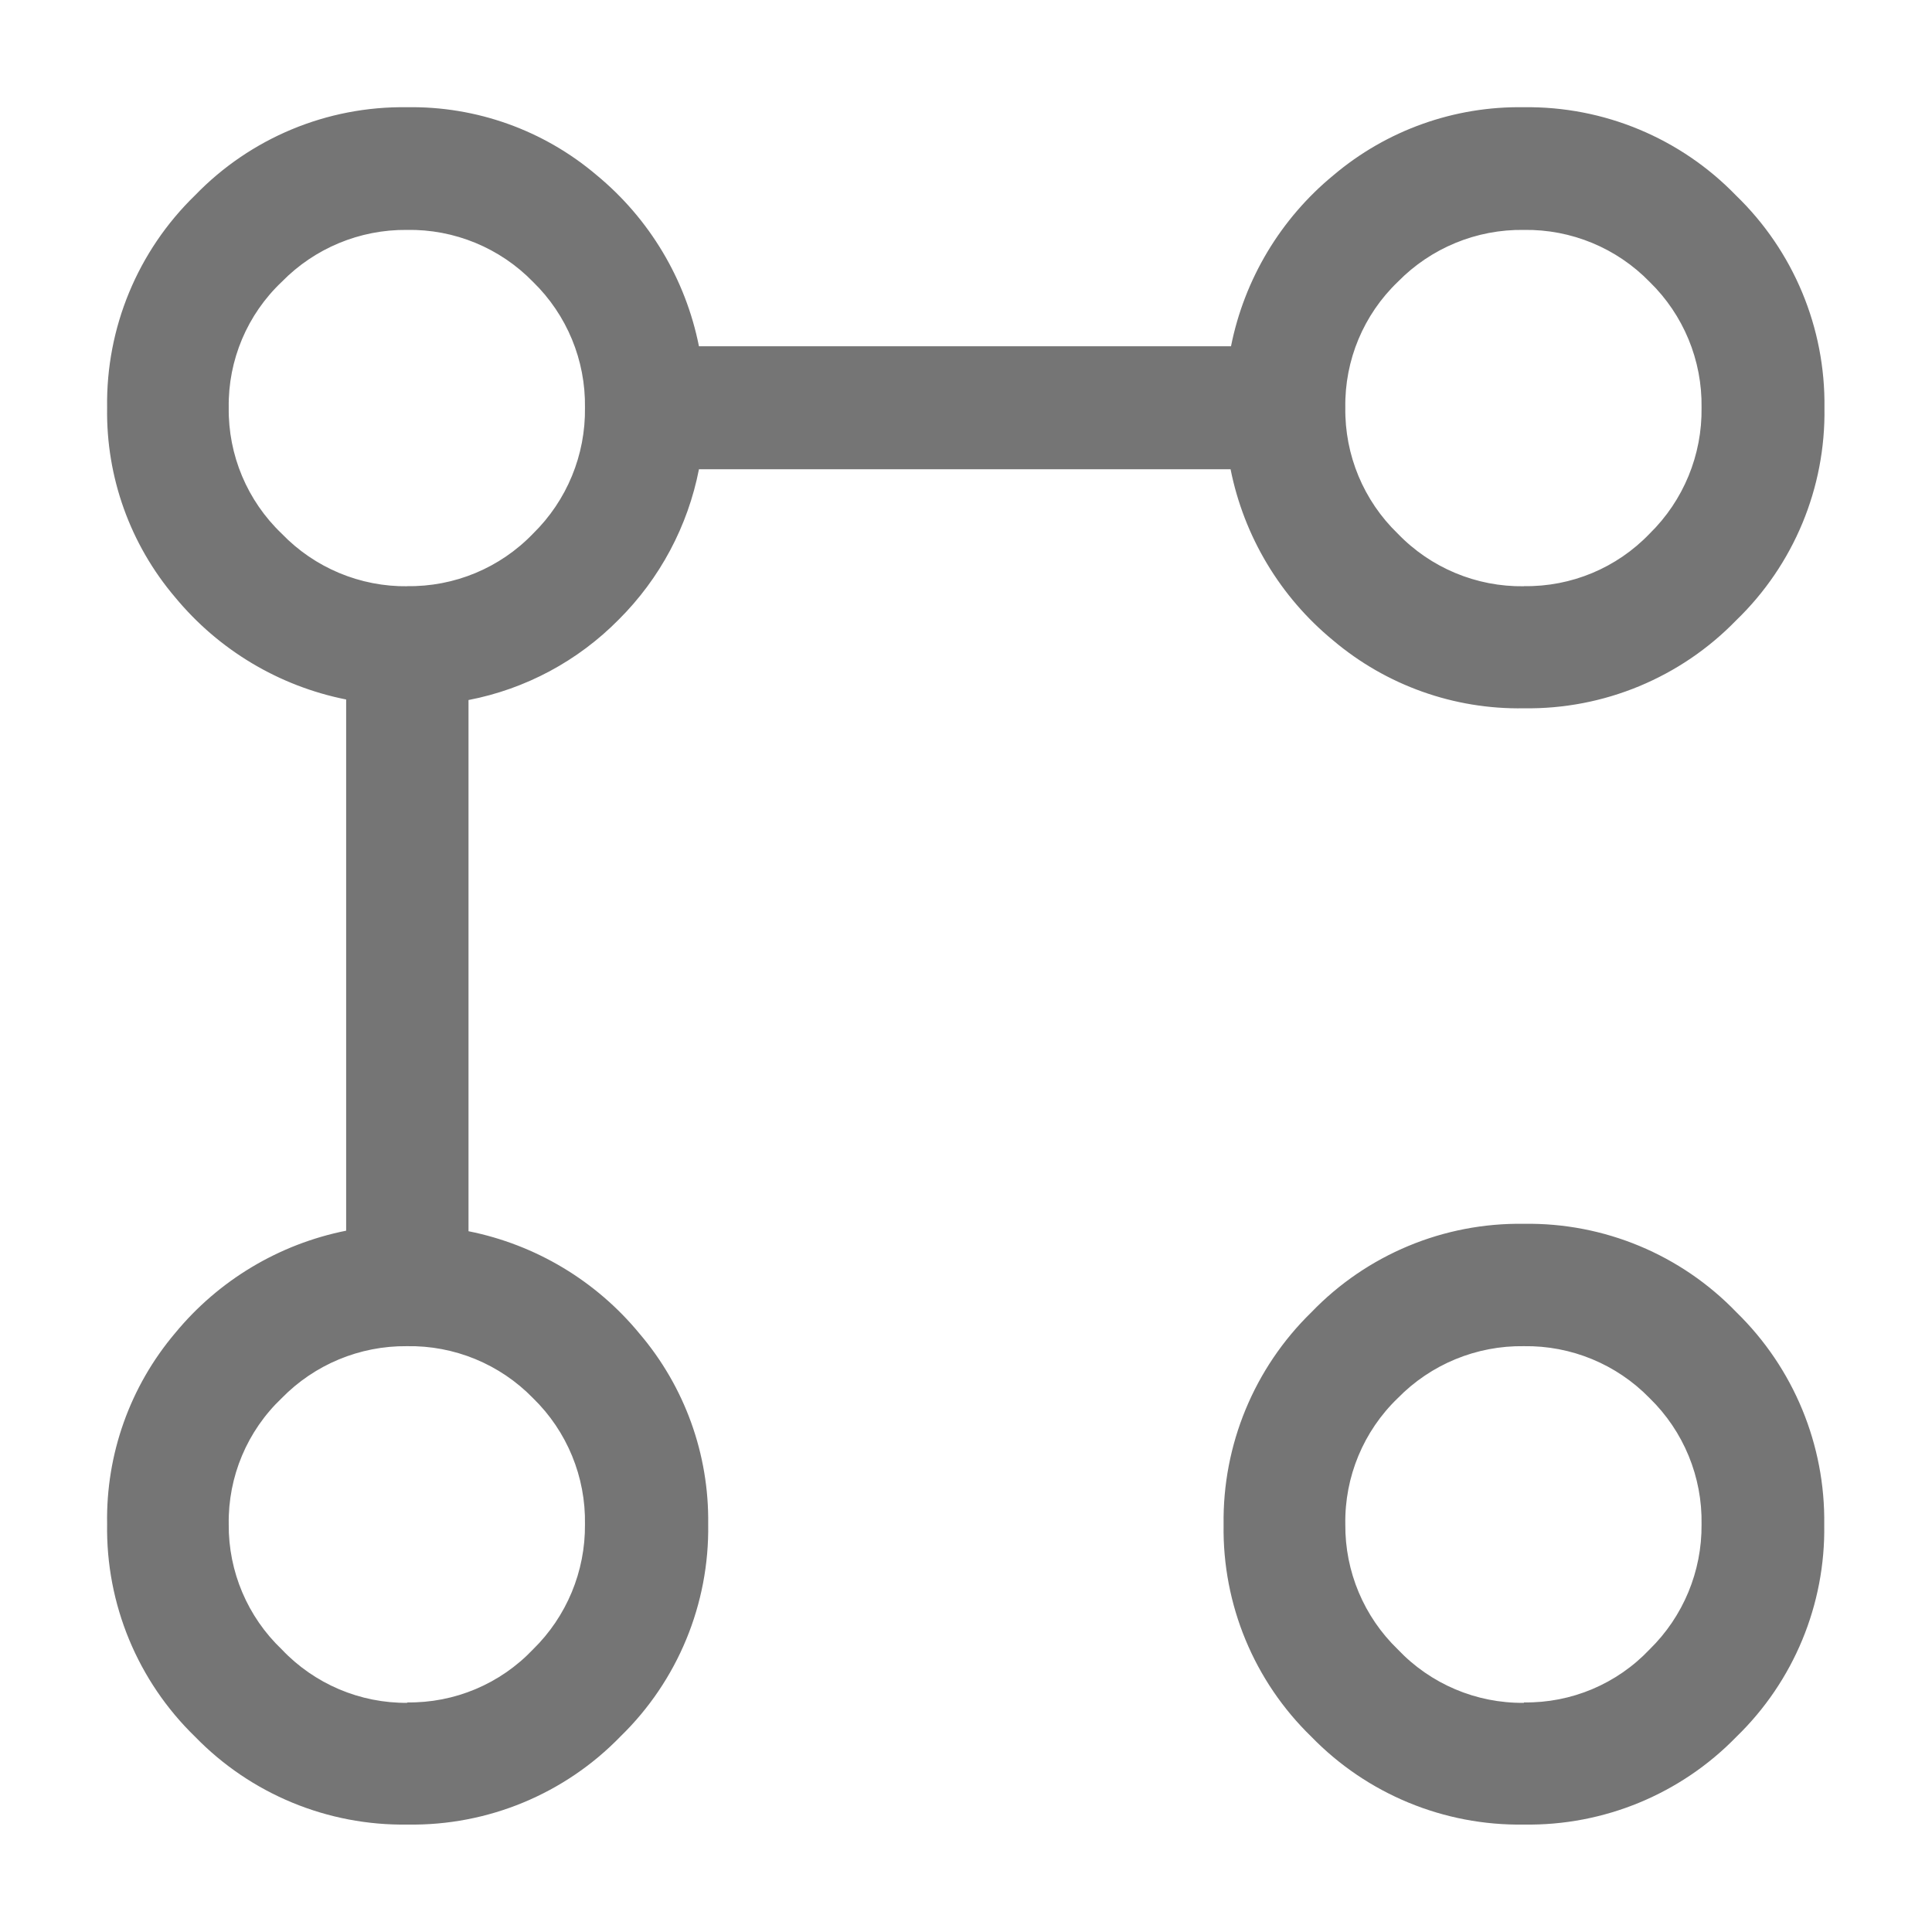
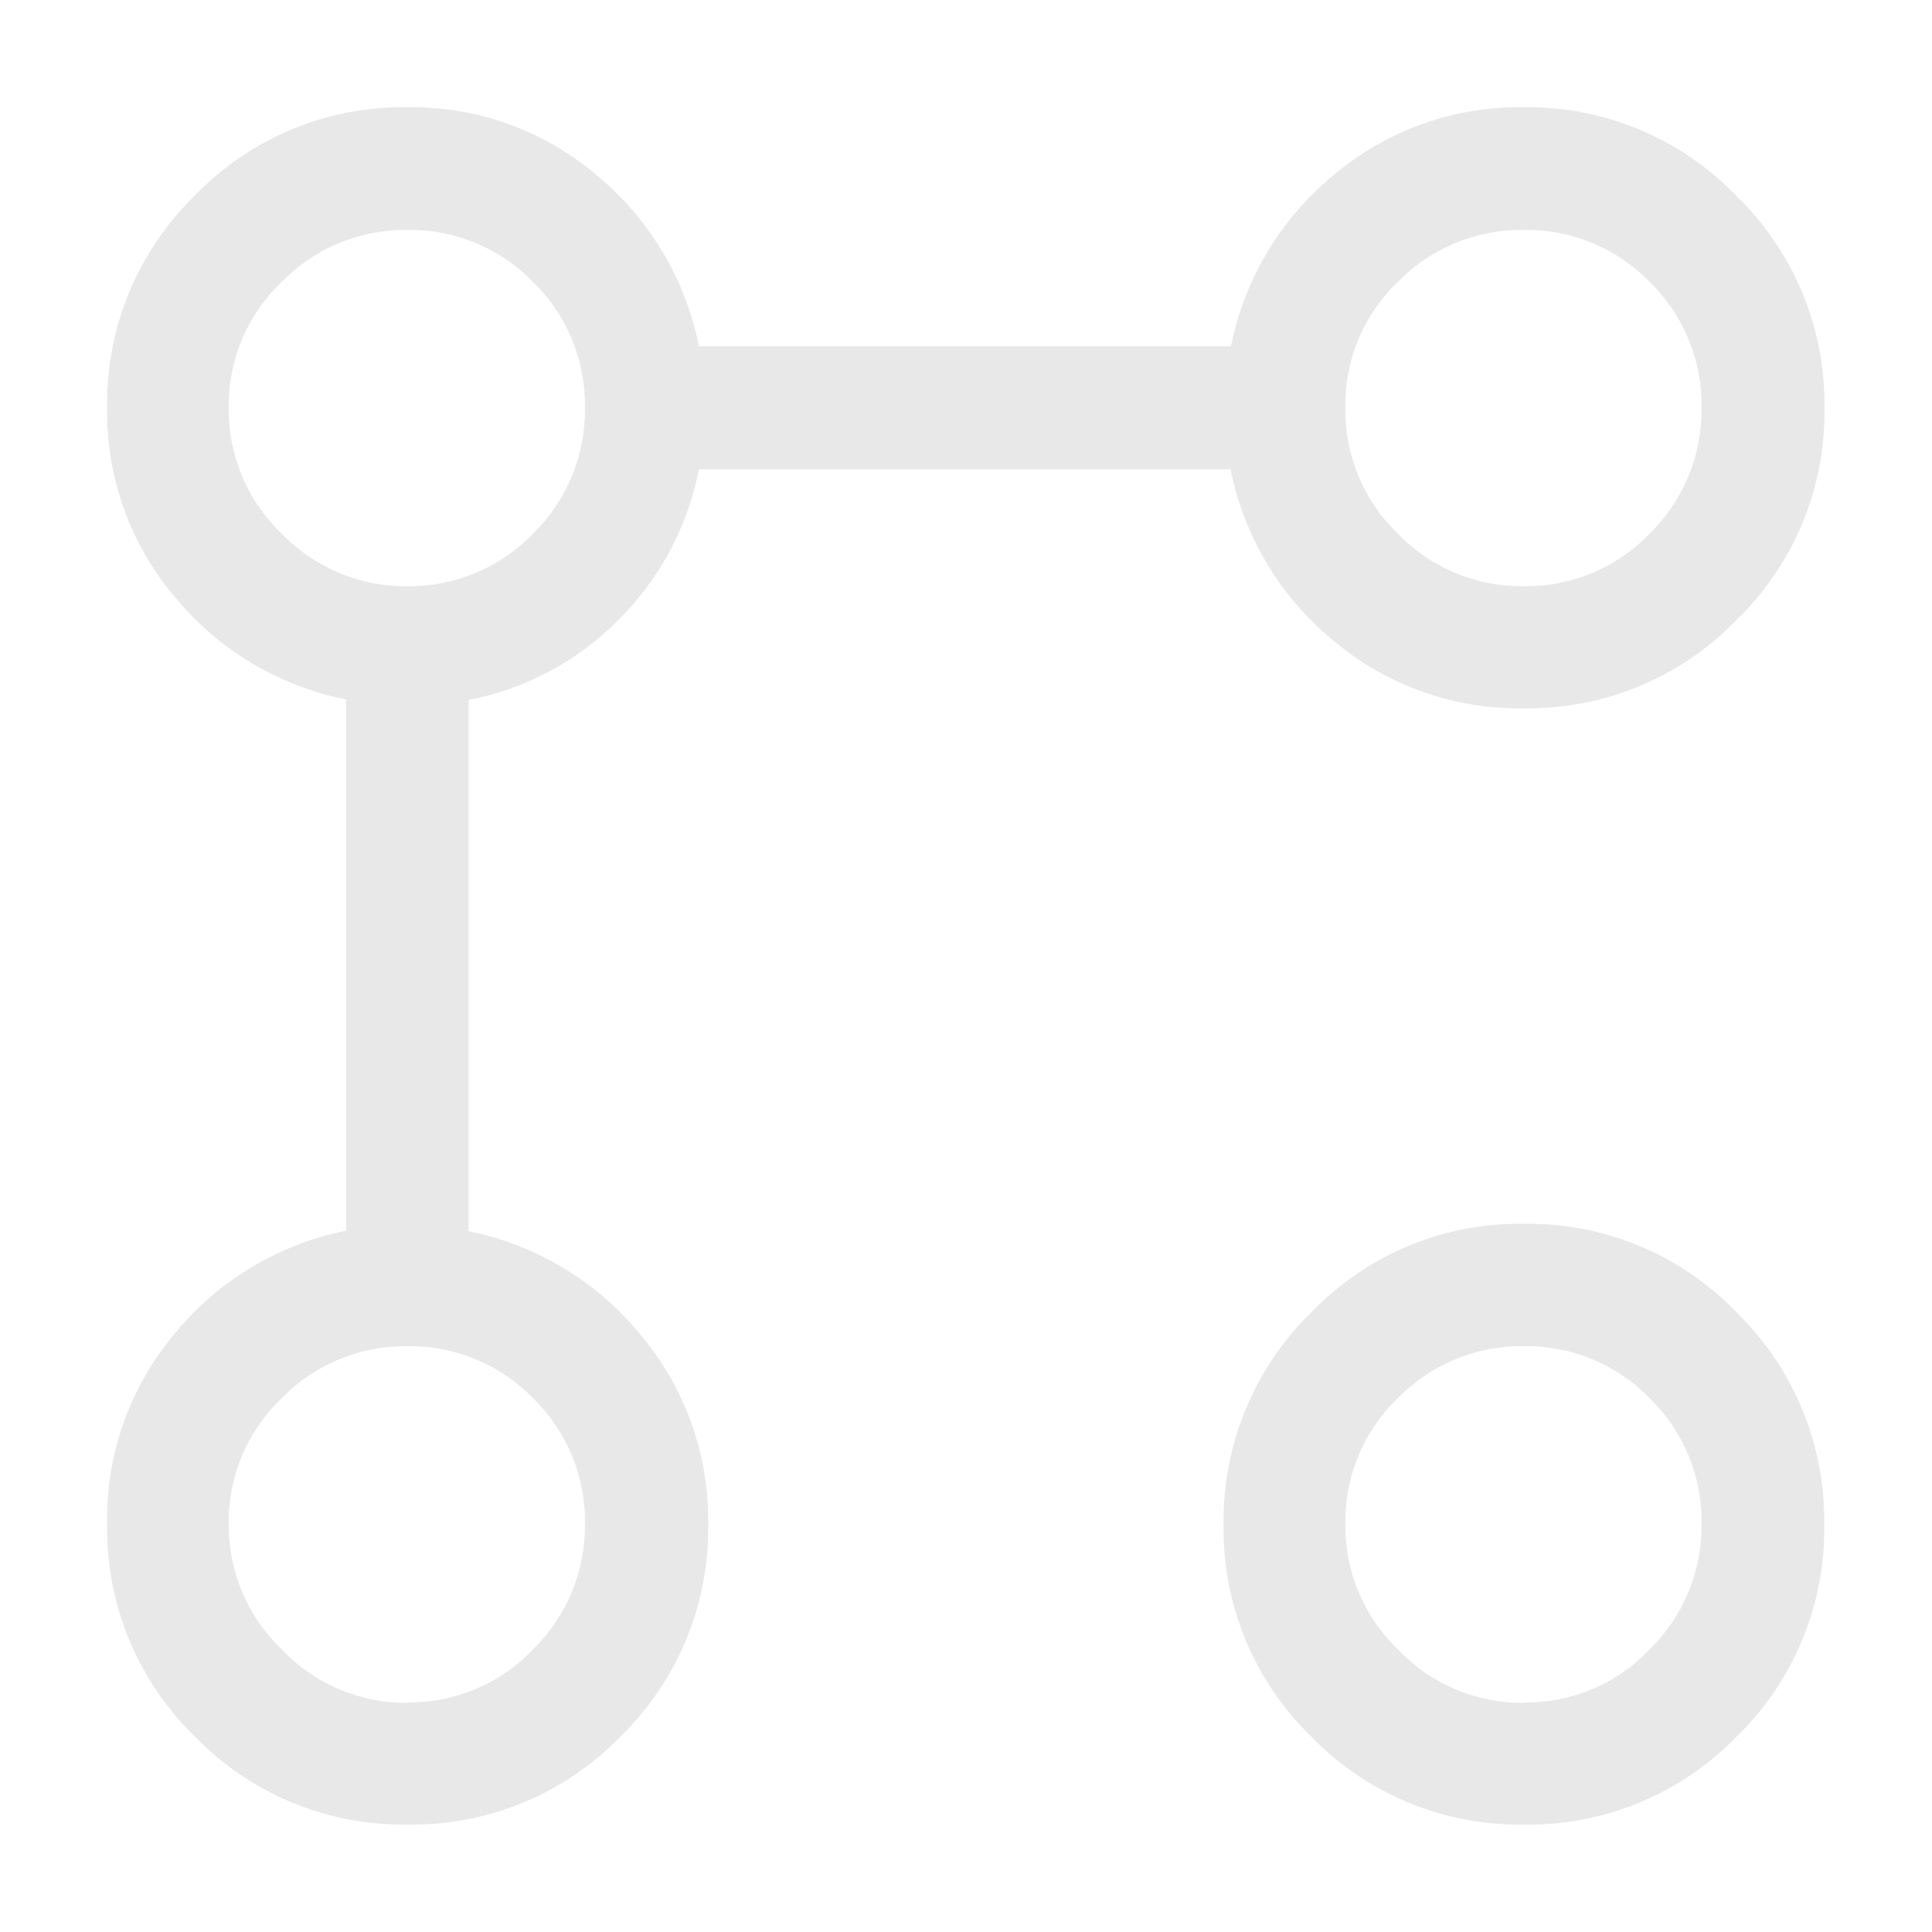
<svg xmlns="http://www.w3.org/2000/svg" width="18" height="18" viewBox="0 0 18 18">
  <g id="Group_499" data-name="Group 499" transform="translate(-394 -499)">
    <g id="Group_498" data-name="Group 498" transform="translate(0 -8)">
      <rect id="Rectangle_202" data-name="Rectangle 202" width="18" height="18" transform="translate(394 507)" fill="rgba(255,255,255,0)" />
-       <path id="linked_services_FILL0_wght300_GRAD0_opsz24" d="M73.2-894.4a2.679,2.679,0,0,1-1.778-.633,2.764,2.764,0,0,1-.955-1.594H65.514a2.708,2.708,0,0,1-.747,1.4,2.676,2.676,0,0,1-1.4.75v4.949a2.764,2.764,0,0,1,1.594.955A2.678,2.678,0,0,1,65.6-886.8a2.7,2.7,0,0,1-.818,1.98A2.7,2.7,0,0,1,62.8-884a2.7,2.7,0,0,1-1.98-.818A2.7,2.7,0,0,1,60-886.8a2.679,2.679,0,0,1,.633-1.778,2.764,2.764,0,0,1,1.594-.955v-4.949a2.767,2.767,0,0,1-1.594-.953A2.66,2.66,0,0,1,60-897.2a2.7,2.7,0,0,1,.82-1.98A2.69,2.69,0,0,1,62.793-900a2.66,2.66,0,0,1,1.768.633,2.767,2.767,0,0,1,.953,1.594h4.957a2.764,2.764,0,0,1,.955-1.594A2.678,2.678,0,0,1,73.2-900a2.7,2.7,0,0,1,1.976.822A2.7,2.7,0,0,1,76-897.2a2.691,2.691,0,0,1-.822,1.98A2.7,2.7,0,0,1,73.2-894.4Zm0,10.4a2.7,2.7,0,0,1-1.98-.818,2.691,2.691,0,0,1-.818-1.975,2.709,2.709,0,0,1,.818-1.98,2.689,2.689,0,0,1,1.98-.824,2.689,2.689,0,0,1,1.98.824,2.709,2.709,0,0,1,.818,1.98,2.691,2.691,0,0,1-.818,1.975A2.7,2.7,0,0,1,73.2-884Zm0-11.538a1.587,1.587,0,0,0,1.171-.489,1.61,1.61,0,0,0,.484-1.175,1.6,1.6,0,0,0-.484-1.171,1.6,1.6,0,0,0-1.171-.484,1.61,1.61,0,0,0-1.175.484,1.588,1.588,0,0,0-.489,1.171,1.6,1.6,0,0,0,.489,1.175A1.6,1.6,0,0,0,73.2-895.537Zm-10.408,0a1.594,1.594,0,0,0,1.176-.489,1.61,1.61,0,0,0,.484-1.175,1.6,1.6,0,0,0-.484-1.171,1.6,1.6,0,0,0-1.176-.484,1.608,1.608,0,0,0-1.165.484,1.58,1.58,0,0,0-.494,1.171,1.594,1.594,0,0,0,.494,1.175A1.6,1.6,0,0,0,62.8-895.537Zm10.408,10.4a1.579,1.579,0,0,0,1.171-.494,1.609,1.609,0,0,0,.484-1.165,1.6,1.6,0,0,0-.484-1.176,1.6,1.6,0,0,0-1.171-.484,1.61,1.61,0,0,0-1.175.484,1.594,1.594,0,0,0-.489,1.176,1.6,1.6,0,0,0,.489,1.165A1.594,1.594,0,0,0,73.2-885.134Zm-10.408,0a1.586,1.586,0,0,0,1.176-.494,1.609,1.609,0,0,0,.484-1.165,1.6,1.6,0,0,0-.484-1.176,1.6,1.6,0,0,0-1.176-.484,1.608,1.608,0,0,0-1.165.484,1.586,1.586,0,0,0-.494,1.176,1.593,1.593,0,0,0,.494,1.165A1.593,1.593,0,0,0,62.8-885.134ZM73.2-897.2ZM62.8-897.2ZM73.2-886.8ZM62.8-886.8Z" transform="translate(334.998 1407.999)" fill="#757575" />
+       <path id="linked_services_FILL0_wght300_GRAD0_opsz24" d="M73.2-894.4a2.679,2.679,0,0,1-1.778-.633,2.764,2.764,0,0,1-.955-1.594H65.514a2.708,2.708,0,0,1-.747,1.4,2.676,2.676,0,0,1-1.4.75v4.949a2.764,2.764,0,0,1,1.594.955A2.678,2.678,0,0,1,65.6-886.8a2.7,2.7,0,0,1-.818,1.98A2.7,2.7,0,0,1,62.8-884a2.7,2.7,0,0,1-1.98-.818A2.7,2.7,0,0,1,60-886.8a2.679,2.679,0,0,1,.633-1.778,2.764,2.764,0,0,1,1.594-.955v-4.949a2.767,2.767,0,0,1-1.594-.953A2.66,2.66,0,0,1,60-897.2a2.7,2.7,0,0,1,.82-1.98A2.69,2.69,0,0,1,62.793-900a2.66,2.66,0,0,1,1.768.633,2.767,2.767,0,0,1,.953,1.594h4.957a2.764,2.764,0,0,1,.955-1.594A2.678,2.678,0,0,1,73.2-900a2.7,2.7,0,0,1,1.976.822A2.7,2.7,0,0,1,76-897.2a2.691,2.691,0,0,1-.822,1.98A2.7,2.7,0,0,1,73.2-894.4Zm0,10.4a2.7,2.7,0,0,1-1.98-.818,2.691,2.691,0,0,1-.818-1.975,2.709,2.709,0,0,1,.818-1.98,2.689,2.689,0,0,1,1.98-.824,2.689,2.689,0,0,1,1.98.824,2.709,2.709,0,0,1,.818,1.98,2.691,2.691,0,0,1-.818,1.975A2.7,2.7,0,0,1,73.2-884Zm0-11.538a1.587,1.587,0,0,0,1.171-.489,1.61,1.61,0,0,0,.484-1.175,1.6,1.6,0,0,0-.484-1.171,1.6,1.6,0,0,0-1.171-.484,1.61,1.61,0,0,0-1.175.484,1.588,1.588,0,0,0-.489,1.171,1.6,1.6,0,0,0,.489,1.175A1.6,1.6,0,0,0,73.2-895.537Zm-10.408,0a1.594,1.594,0,0,0,1.176-.489,1.61,1.61,0,0,0,.484-1.175,1.6,1.6,0,0,0-.484-1.171,1.6,1.6,0,0,0-1.176-.484,1.608,1.608,0,0,0-1.165.484,1.58,1.58,0,0,0-.494,1.171,1.594,1.594,0,0,0,.494,1.175A1.6,1.6,0,0,0,62.8-895.537Zm10.408,10.4a1.579,1.579,0,0,0,1.171-.494,1.609,1.609,0,0,0,.484-1.165,1.6,1.6,0,0,0-.484-1.176,1.6,1.6,0,0,0-1.171-.484,1.61,1.61,0,0,0-1.175.484,1.594,1.594,0,0,0-.489,1.176,1.6,1.6,0,0,0,.489,1.165A1.594,1.594,0,0,0,73.2-885.134Zm-10.408,0a1.586,1.586,0,0,0,1.176-.494,1.609,1.609,0,0,0,.484-1.165,1.6,1.6,0,0,0-.484-1.176,1.6,1.6,0,0,0-1.176-.484,1.608,1.608,0,0,0-1.165.484,1.586,1.586,0,0,0-.494,1.176,1.593,1.593,0,0,0,.494,1.165A1.593,1.593,0,0,0,62.8-885.134ZM73.2-897.2ZM62.8-897.2ZM73.2-886.8ZM62.8-886.8Z" transform="translate(334.998 1407.999)" fill="#e8e8e8" />
    </g>
  </g>
</svg>
